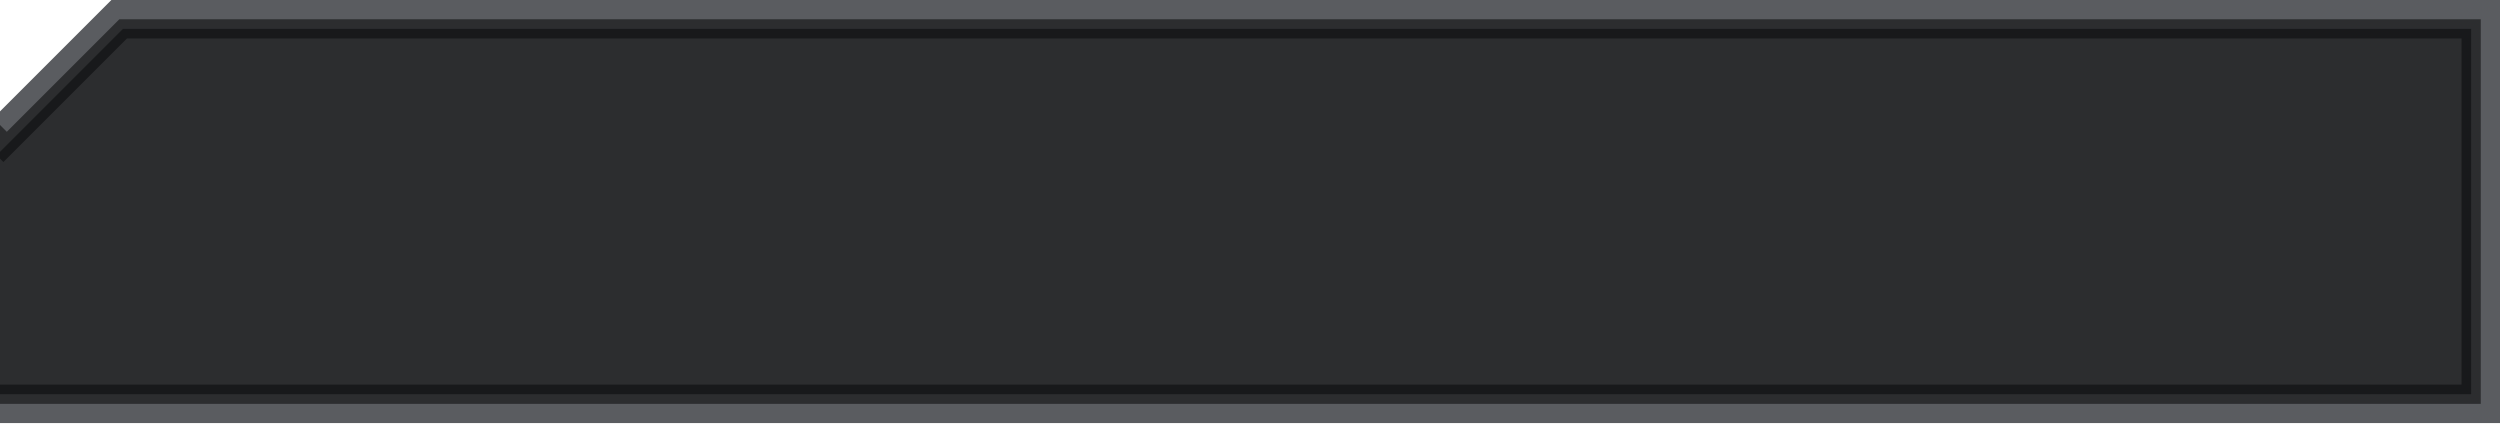
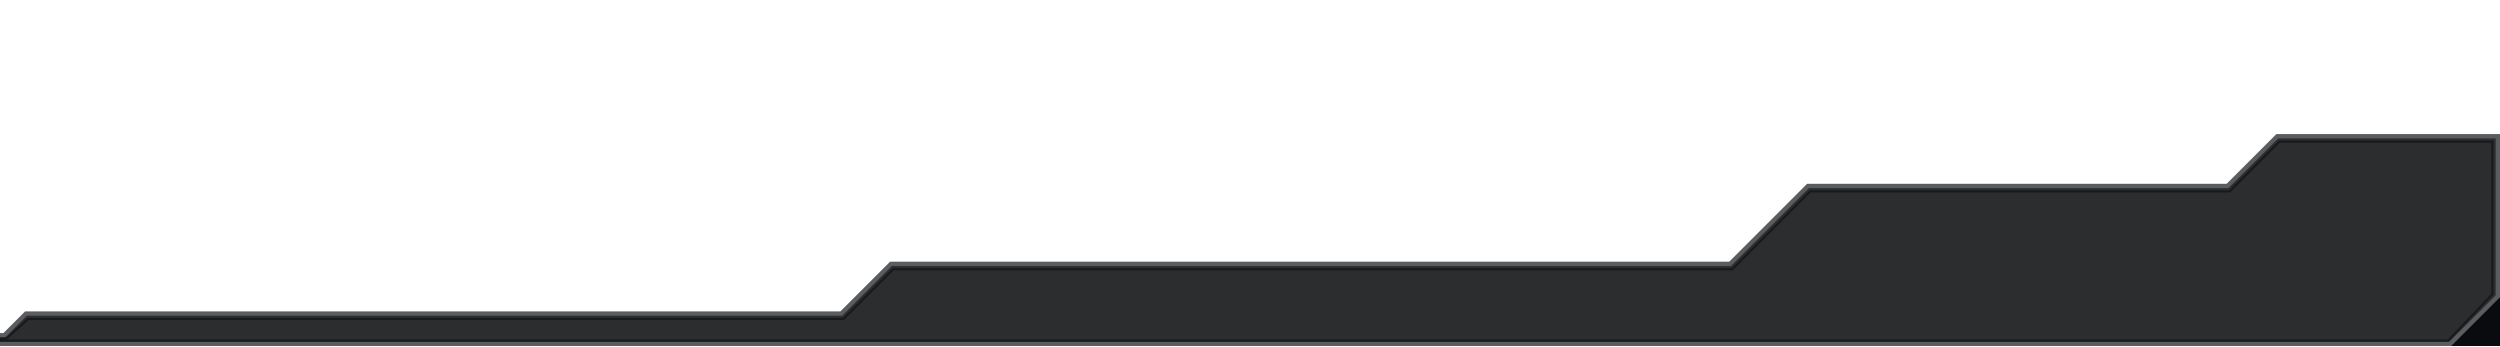
- <svg xmlns="http://www.w3.org/2000/svg" width="260" height="44" viewBox="0 0 260 44">
-   <path fill="#2C2D2F" stroke="#5A5C60" stroke-width="2" d="M 0,13 L 12,1 L 259,1 L 259,43 L 0,43" />
-   <path fill="none" stroke="#18191B" stroke-width="1" d="M 0,16.5 L 13,3.5 L 256.5,3.5 L 256.5,40.5 L 0,40.5" />
+ <svg xmlns="http://www.w3.org/2000/svg" width="1156" height="160" viewBox="0 0 1156 160">
+   <polygon points="1133,160 1156,160 1156,137" fill="#0A0B0F" />
+   <path fill="#2C2D2F" stroke="#5A5C60" stroke-width="2" d="M 0,155 L 2,155 L 12,145 L 389,145 L 412,122 L 800,122 L 836,86 L 1030,86 L 1053,63 L 1155,63 L 1155,137 L 1133,159 L 0,159" />
+   <path fill="none" stroke="#18191B" stroke-width="1" d="M 0,156.5 L 3,156.5 L 13,147.5 L 390,147.5 L 413,124.5 L 801,124.5 L 837,88.5 L 1031,88.5 L 1054,65.5 L 1152.5,65.5 L 1152.5,136 L 1132,157.5 L 0,157.5" />
</svg>
